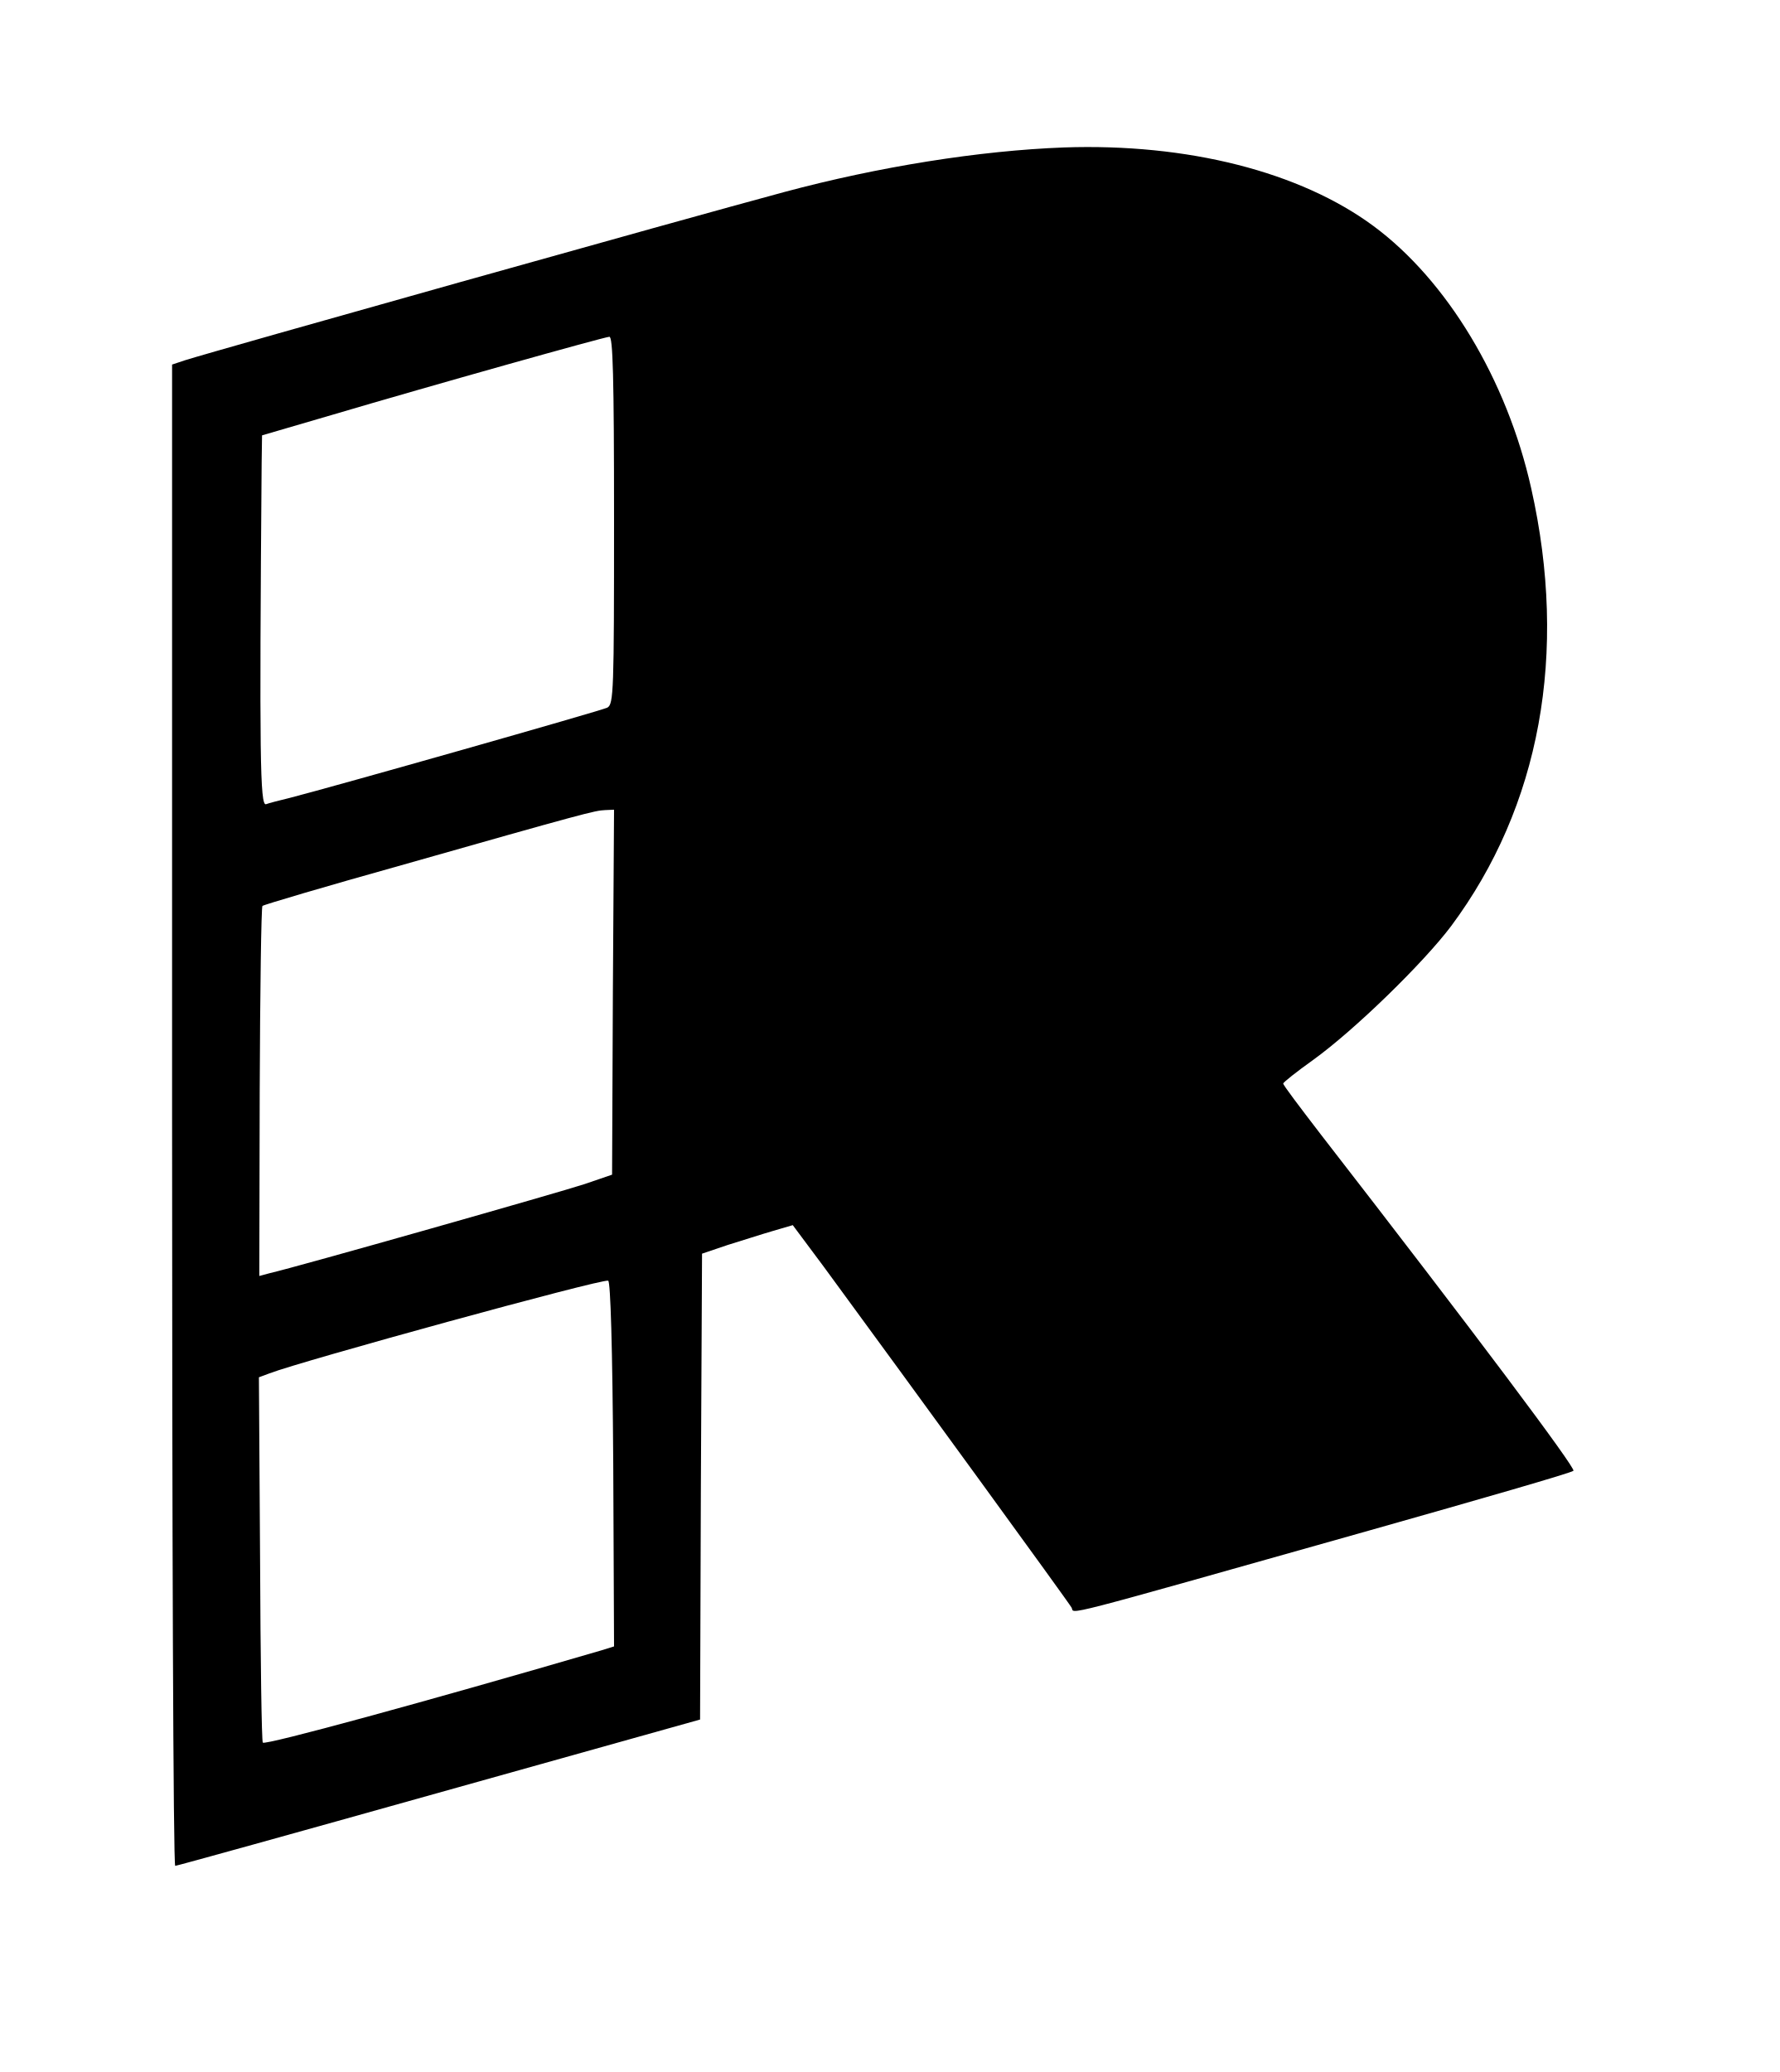
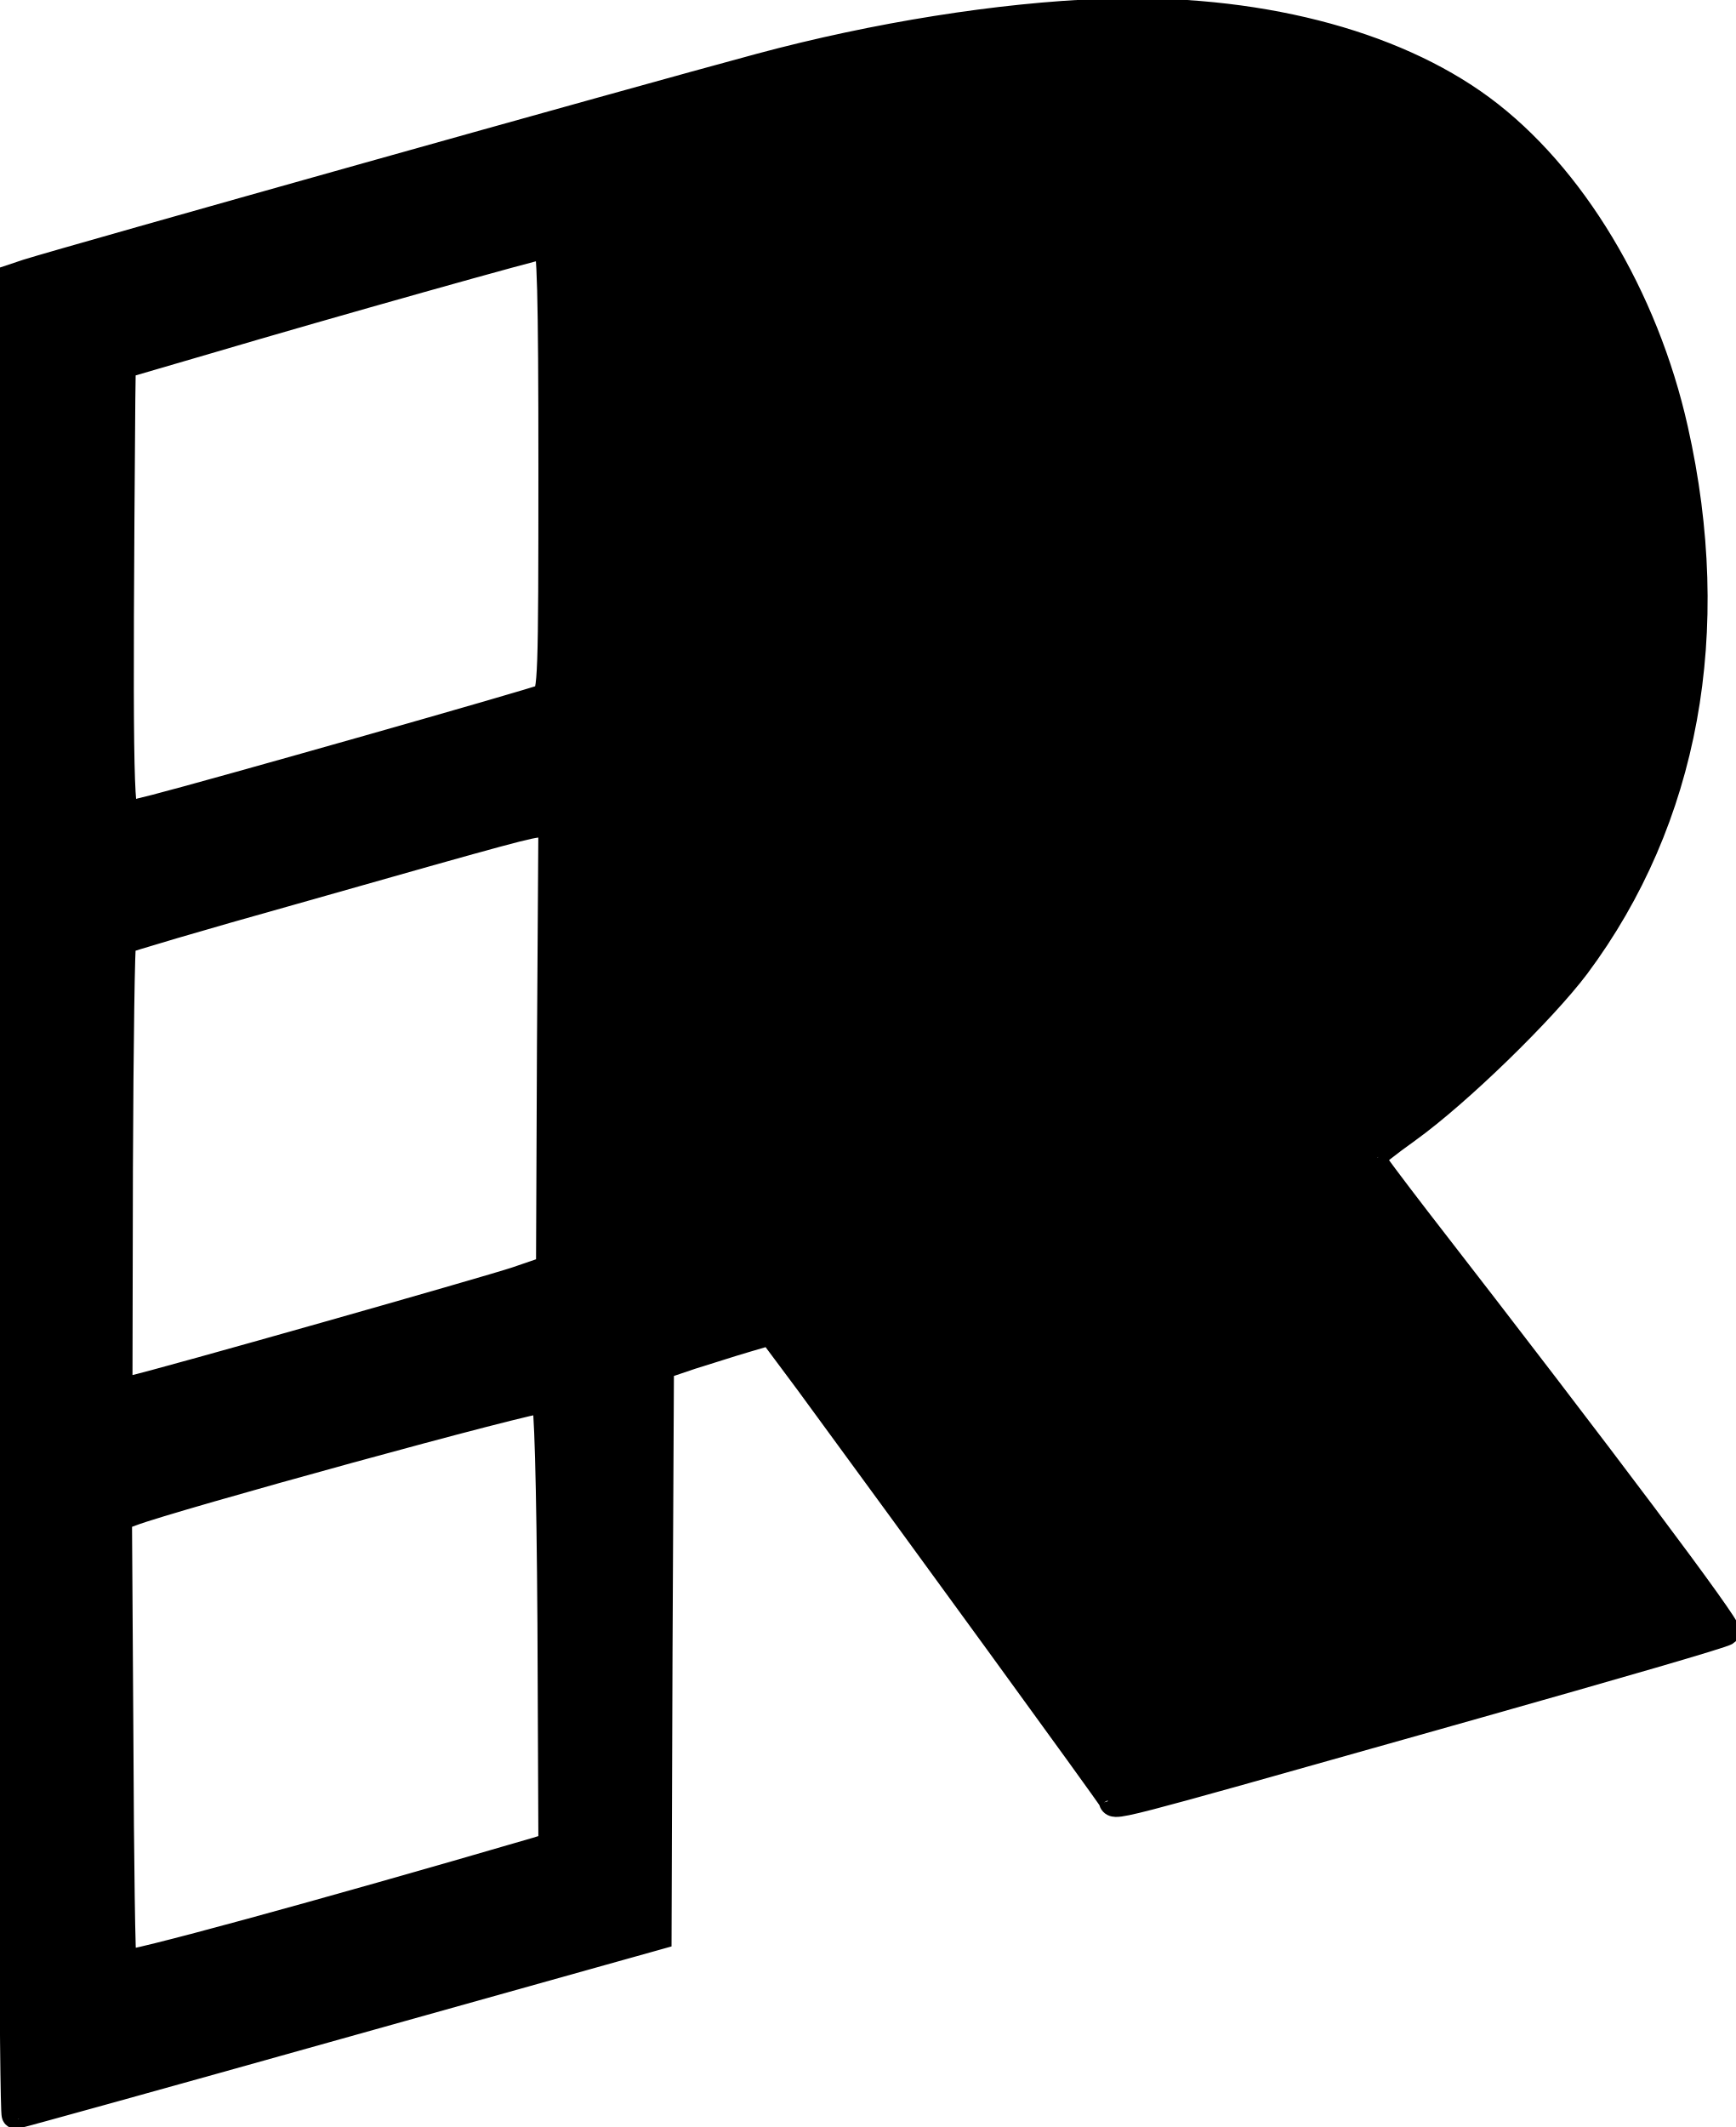
- <svg xmlns="http://www.w3.org/2000/svg" width="67" height="78" viewBox="0 0 67 78" fill="none">
-   <g id="logoRaul_ 1">
-     <path id="Vector" d="M40.053 5.551C36.887 5.669 33.088 6.273 29.524 7.23C25.74 8.246 8.231 13.164 6.965 13.562L6.479 13.724V41.982C6.479 57.517 6.523 70.24 6.597 70.24C6.656 70.24 11.117 69.003 16.522 67.486L26.358 64.732L26.388 55.971L26.432 47.194L27.389 46.87C27.919 46.709 28.685 46.458 29.097 46.34L29.848 46.12L31.011 47.68C34.295 52.157 40.244 60.329 40.347 60.521C40.48 60.757 39.537 61.007 51.538 57.62C55.706 56.442 59.181 55.441 59.24 55.367C59.343 55.279 55.529 50.184 49.727 42.703C48.947 41.687 48.299 40.833 48.314 40.789C48.314 40.745 48.814 40.347 49.433 39.906C51.008 38.772 53.6 36.239 54.631 34.869C57.988 30.363 59.048 24.591 57.649 18.377C56.736 14.298 54.483 10.558 51.715 8.511C48.947 6.464 44.706 5.389 40.053 5.551ZM23.119 19.585C23.119 26.02 23.104 26.506 22.868 26.638C22.633 26.756 12.62 29.598 10.897 30.04C10.528 30.128 10.131 30.231 10.013 30.275C9.792 30.334 9.763 28.493 9.851 17.435L9.866 16.389L12.487 15.623C16.271 14.504 22.721 12.693 22.942 12.678C23.075 12.664 23.119 14.136 23.119 19.585ZM23.075 37.358L23.045 44.22L22.014 44.573C21.131 44.868 11.235 47.68 10.146 47.931L9.763 48.034L9.778 41.113C9.792 37.299 9.836 34.148 9.881 34.104C9.925 34.059 12.266 33.367 15.108 32.572C22 30.614 22.397 30.511 22.78 30.496L23.119 30.481L23.075 37.358ZM23.089 55.117L23.119 61.979L22.647 62.126C15.992 64.07 9.998 65.704 9.895 65.601C9.851 65.572 9.807 62.45 9.792 58.695L9.748 51.848L10.146 51.7C11.324 51.244 22.633 48.137 22.898 48.211C22.986 48.24 23.06 50.699 23.089 55.117Z" fill="black" />
-   </g>
+ <svg xmlns="http://www.w3.org/2000/svg" width="559" height="685" viewBox="0 0 559 685" fill="none">
+   <path id="logoRaul" class="logoRaul" d="M355.1 2.597L355.103 2.597C404.019 0.894 448.769 12.182 478.096 33.864C507.414 55.541 531.154 95.029 540.77 137.989C555.492 203.384 544.351 264.254 508.919 311.809L508.914 311.814C498.032 326.272 470.8 352.883 454.194 364.833L454.19 364.836C450.969 367.136 448.061 369.318 445.966 370.975C444.915 371.806 444.084 372.493 443.524 372.992C443.489 373.022 443.456 373.052 443.424 373.081C443.564 373.293 443.735 373.545 443.937 373.836C444.664 374.884 445.74 376.36 447.086 378.168C449.774 381.778 453.504 386.661 457.586 391.976C487.947 431.121 513.109 464.028 530.548 487.267C539.266 498.886 546.06 508.095 550.609 514.461C552.881 517.641 554.604 520.127 555.729 521.854C556.288 522.712 556.719 523.413 556.997 523.93C557.131 524.179 557.261 524.443 557.347 524.686C557.386 524.798 557.448 524.994 557.466 525.225C557.477 525.364 557.514 525.992 557.004 526.489C556.864 526.629 556.732 526.711 556.689 526.738L556.686 526.739C556.639 526.769 556.592 526.795 556.549 526.818C556.511 526.838 556.475 526.856 556.443 526.872C556.373 526.906 556.297 526.94 556.217 526.974C556.138 527.007 556.055 527.041 555.97 527.074C555.625 527.21 555.155 527.377 554.578 527.572C553.42 527.963 551.762 528.488 549.67 529.131C545.482 530.418 539.506 532.188 532.194 534.317C517.568 538.575 497.569 544.278 475.763 550.443L475.762 550.443C468.926 552.372 462.49 554.189 456.433 555.899C406.858 569.893 382.56 576.752 370.594 579.846C367.236 580.715 364.825 581.293 363.09 581.65C361.393 581.999 360.224 582.163 359.414 582.138C359.002 582.125 358.543 582.061 358.12 581.846C357.633 581.599 357.328 581.223 357.151 580.835C357.019 580.544 356.952 580.203 356.942 580.158C356.931 580.111 356.923 580.086 356.92 580.075L356.917 580.068C356.92 580.075 356.917 580.071 356.905 580.052C356.883 580.017 356.827 579.93 356.718 579.77C356.574 579.557 356.371 579.265 356.111 578.893C355.592 578.151 354.854 577.111 353.918 575.801C352.048 573.183 349.395 569.497 346.133 564.982C339.609 555.952 330.653 543.611 320.656 529.868C300.664 502.383 276.511 469.294 259.331 445.872C259.33 445.871 259.329 445.869 259.327 445.868L247.784 430.38L240.927 432.397L240.916 432.4C238.34 433.136 234.466 434.36 230.568 435.592C227.958 436.417 225.337 437.246 223.088 437.933L214.106 440.973L213.649 531.745L213.649 531.747L213.341 623.435L213.337 624.569L212.245 624.875L109.306 653.692C81.028 661.628 55.214 668.833 36.393 674.053C26.982 676.664 19.318 678.778 13.968 680.241C11.293 680.972 9.194 681.54 7.743 681.927C7.018 682.12 6.45 682.268 6.051 682.369C5.853 682.419 5.689 682.46 5.566 682.488C5.505 682.502 5.444 682.516 5.388 682.527C5.361 682.532 5.324 682.539 5.284 682.545C5.283 682.545 5.282 682.545 5.281 682.545C5.258 682.549 5.158 682.564 5.037 682.564C4.31 682.564 3.917 682.08 3.821 681.95C3.695 681.779 3.634 681.62 3.611 681.559C3.56 681.42 3.536 681.294 3.525 681.239C3.501 681.105 3.484 680.953 3.471 680.814C3.445 680.521 3.42 680.11 3.397 679.597C3.351 678.564 3.306 677.04 3.263 675.059C3.176 671.091 3.095 665.248 3.019 657.735C2.867 642.708 2.737 620.981 2.631 594.176C2.419 540.565 2.304 466.633 2.304 385.343V89.622V88.541L3.329 88.199L8.415 86.504L8.427 86.5L8.44 86.496C21.727 82.325 204.982 30.847 244.584 20.215C281.969 10.174 321.839 3.835 355.1 2.597ZM443.02 372.418C443.018 372.413 443.017 372.413 443.019 372.416C443.019 372.417 443.019 372.417 443.02 372.418ZM4.81 679.583C4.812 679.583 4.814 679.582 4.817 679.581C4.787 679.586 4.78 679.589 4.81 679.583ZM67.103 110.94L67.098 110.941L40.731 118.644L40.593 128.468C40.593 128.469 40.593 128.471 40.593 128.472C40.131 186.34 39.977 220.069 40.227 239.255C40.352 248.859 40.578 254.769 40.911 258.227C41.042 259.584 41.183 260.496 41.32 261.082C43.206 260.514 46.587 259.652 49.673 258.911C58.678 256.601 89.348 248.02 118.103 239.854C132.481 235.771 146.372 231.794 156.82 228.761C162.045 227.245 166.406 225.965 169.536 225.027C171.102 224.557 172.355 224.175 173.252 223.891C173.701 223.749 174.054 223.635 174.309 223.547C174.499 223.482 174.598 223.445 174.636 223.431C174.713 223.382 174.774 223.322 174.85 223.194C174.971 222.992 175.136 222.598 175.3 221.813C175.632 220.231 175.881 217.48 176.054 212.543C176.4 202.714 176.439 184.642 176.439 150.955C176.439 122.444 176.323 104.356 176.035 93.418C175.89 87.941 175.703 84.297 175.471 82.045C175.398 81.332 175.323 80.788 175.25 80.386C174.634 80.533 173.787 80.746 172.725 81.021C170.59 81.575 167.616 82.372 163.982 83.362C156.716 85.342 146.829 88.091 135.774 91.201C113.664 97.422 86.896 105.087 67.103 110.94ZM175.976 336.949L175.976 336.946L176.428 266.557L174.459 266.643L174.452 266.643C172.649 266.712 170.775 266.968 160.184 269.828C149.64 272.676 130.582 278.066 94.517 288.315L94.511 288.317C79.646 292.476 66.091 296.366 56.197 299.272C51.249 300.726 47.222 301.932 44.405 302.803C42.995 303.239 41.897 303.588 41.141 303.841C41.004 303.887 40.879 303.93 40.768 303.968C40.754 304.155 40.74 304.375 40.726 304.63C40.67 305.634 40.614 307.1 40.559 308.987C40.448 312.756 40.342 318.16 40.246 324.803C40.054 338.087 39.9 356.304 39.822 376.257L39.672 446.721L41.785 446.152L41.812 446.145L41.839 446.138C53.188 443.531 156.643 414.127 165.899 411.045C165.901 411.044 165.904 411.043 165.907 411.042L175.673 407.694L175.976 336.949ZM39.81 631.071C39.81 631.071 39.812 631.071 39.815 631.071L39.81 631.071ZM40.885 630.933C41.303 630.862 41.821 630.763 42.438 630.635C44.363 630.237 47.151 629.583 50.705 628.7C57.809 626.934 67.914 624.265 80.171 620.924C104.679 614.243 137.758 604.886 172.573 594.718L176.434 593.512L176.13 522.812C175.976 499.701 175.707 481.722 175.36 469.487C175.187 463.366 174.995 458.698 174.79 455.547C174.693 454.054 174.594 452.927 174.496 452.156C174.371 452.179 174.236 452.204 174.09 452.232C173.097 452.423 171.7 452.73 169.944 453.141C166.435 453.962 161.549 455.184 155.713 456.69C144.045 459.702 128.614 463.842 112.88 468.156C81.353 476.8 48.789 486.096 42.717 488.449L42.706 488.453L42.696 488.457L39.521 489.633L39.977 560.239L39.977 560.243C40.054 579.887 40.208 597.873 40.4 610.984C40.496 617.54 40.602 622.872 40.713 626.581C40.768 628.437 40.824 629.876 40.88 630.854C40.882 630.881 40.883 630.907 40.885 630.933ZM175.478 452.015C175.489 452.015 175.496 452.015 175.499 452.015C175.504 452.015 175.498 452.014 175.478 452.015Z" fill="black" stroke="black" stroke-width="6" />
</svg>
